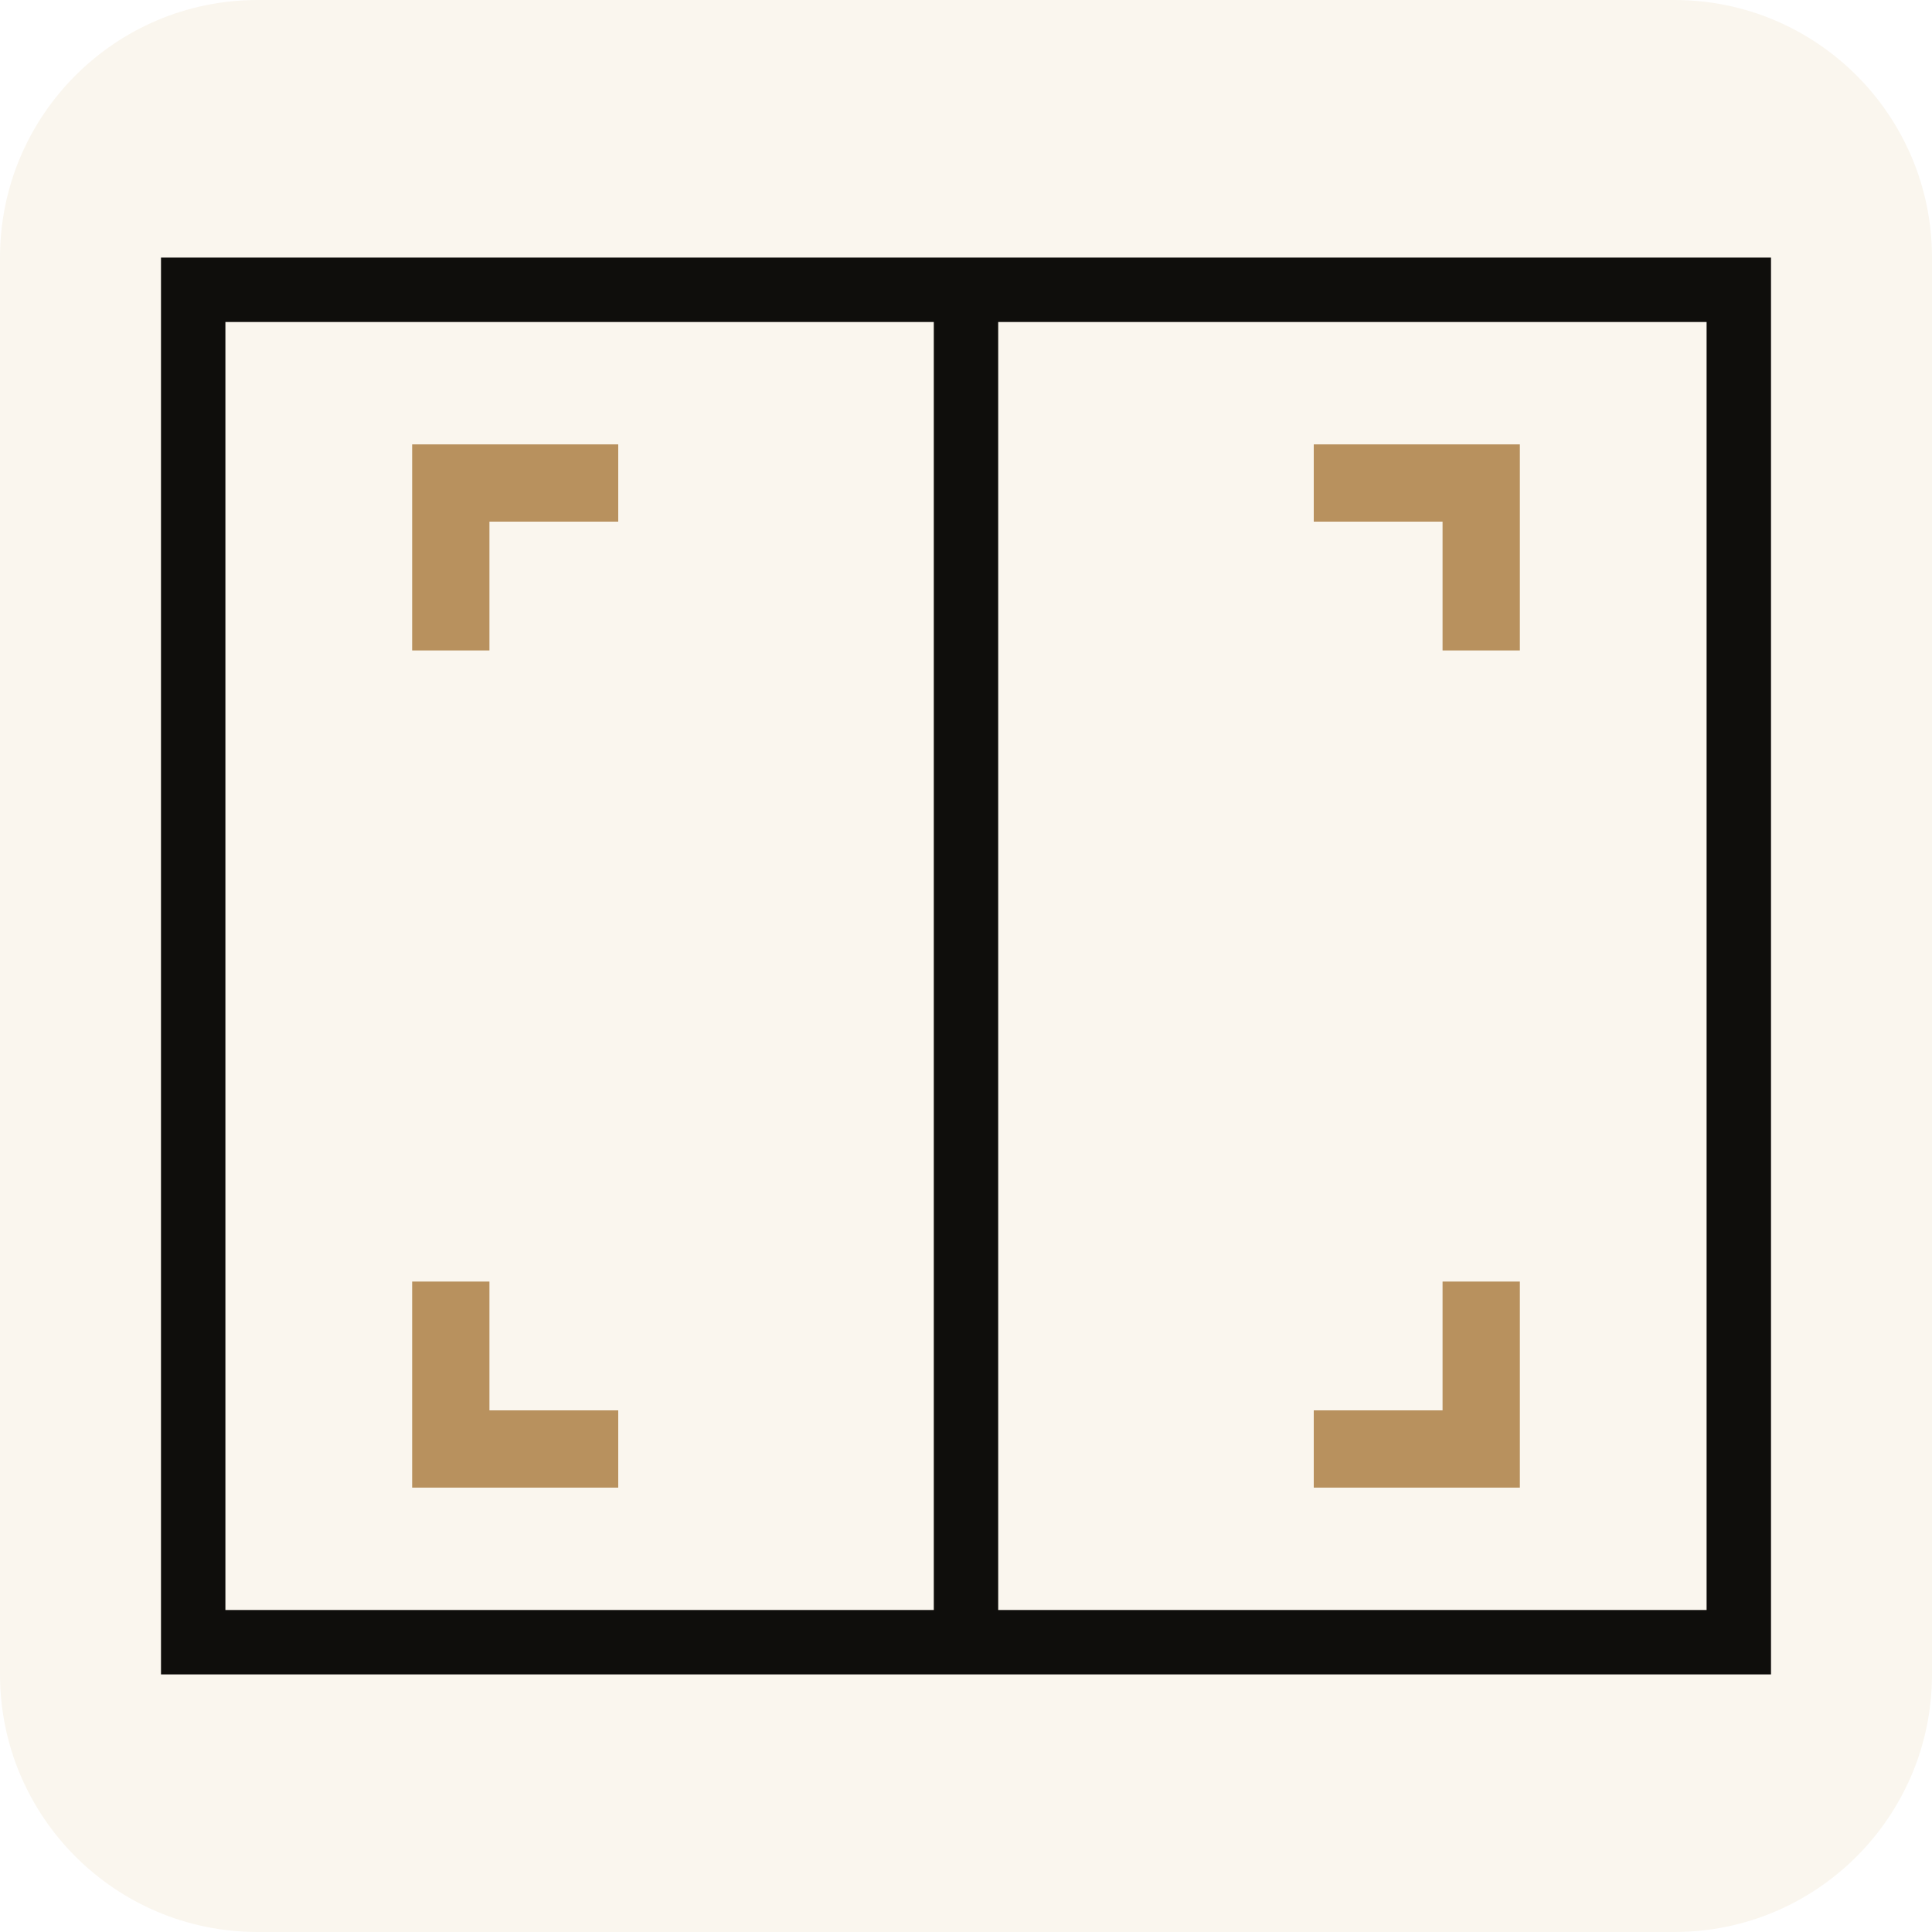
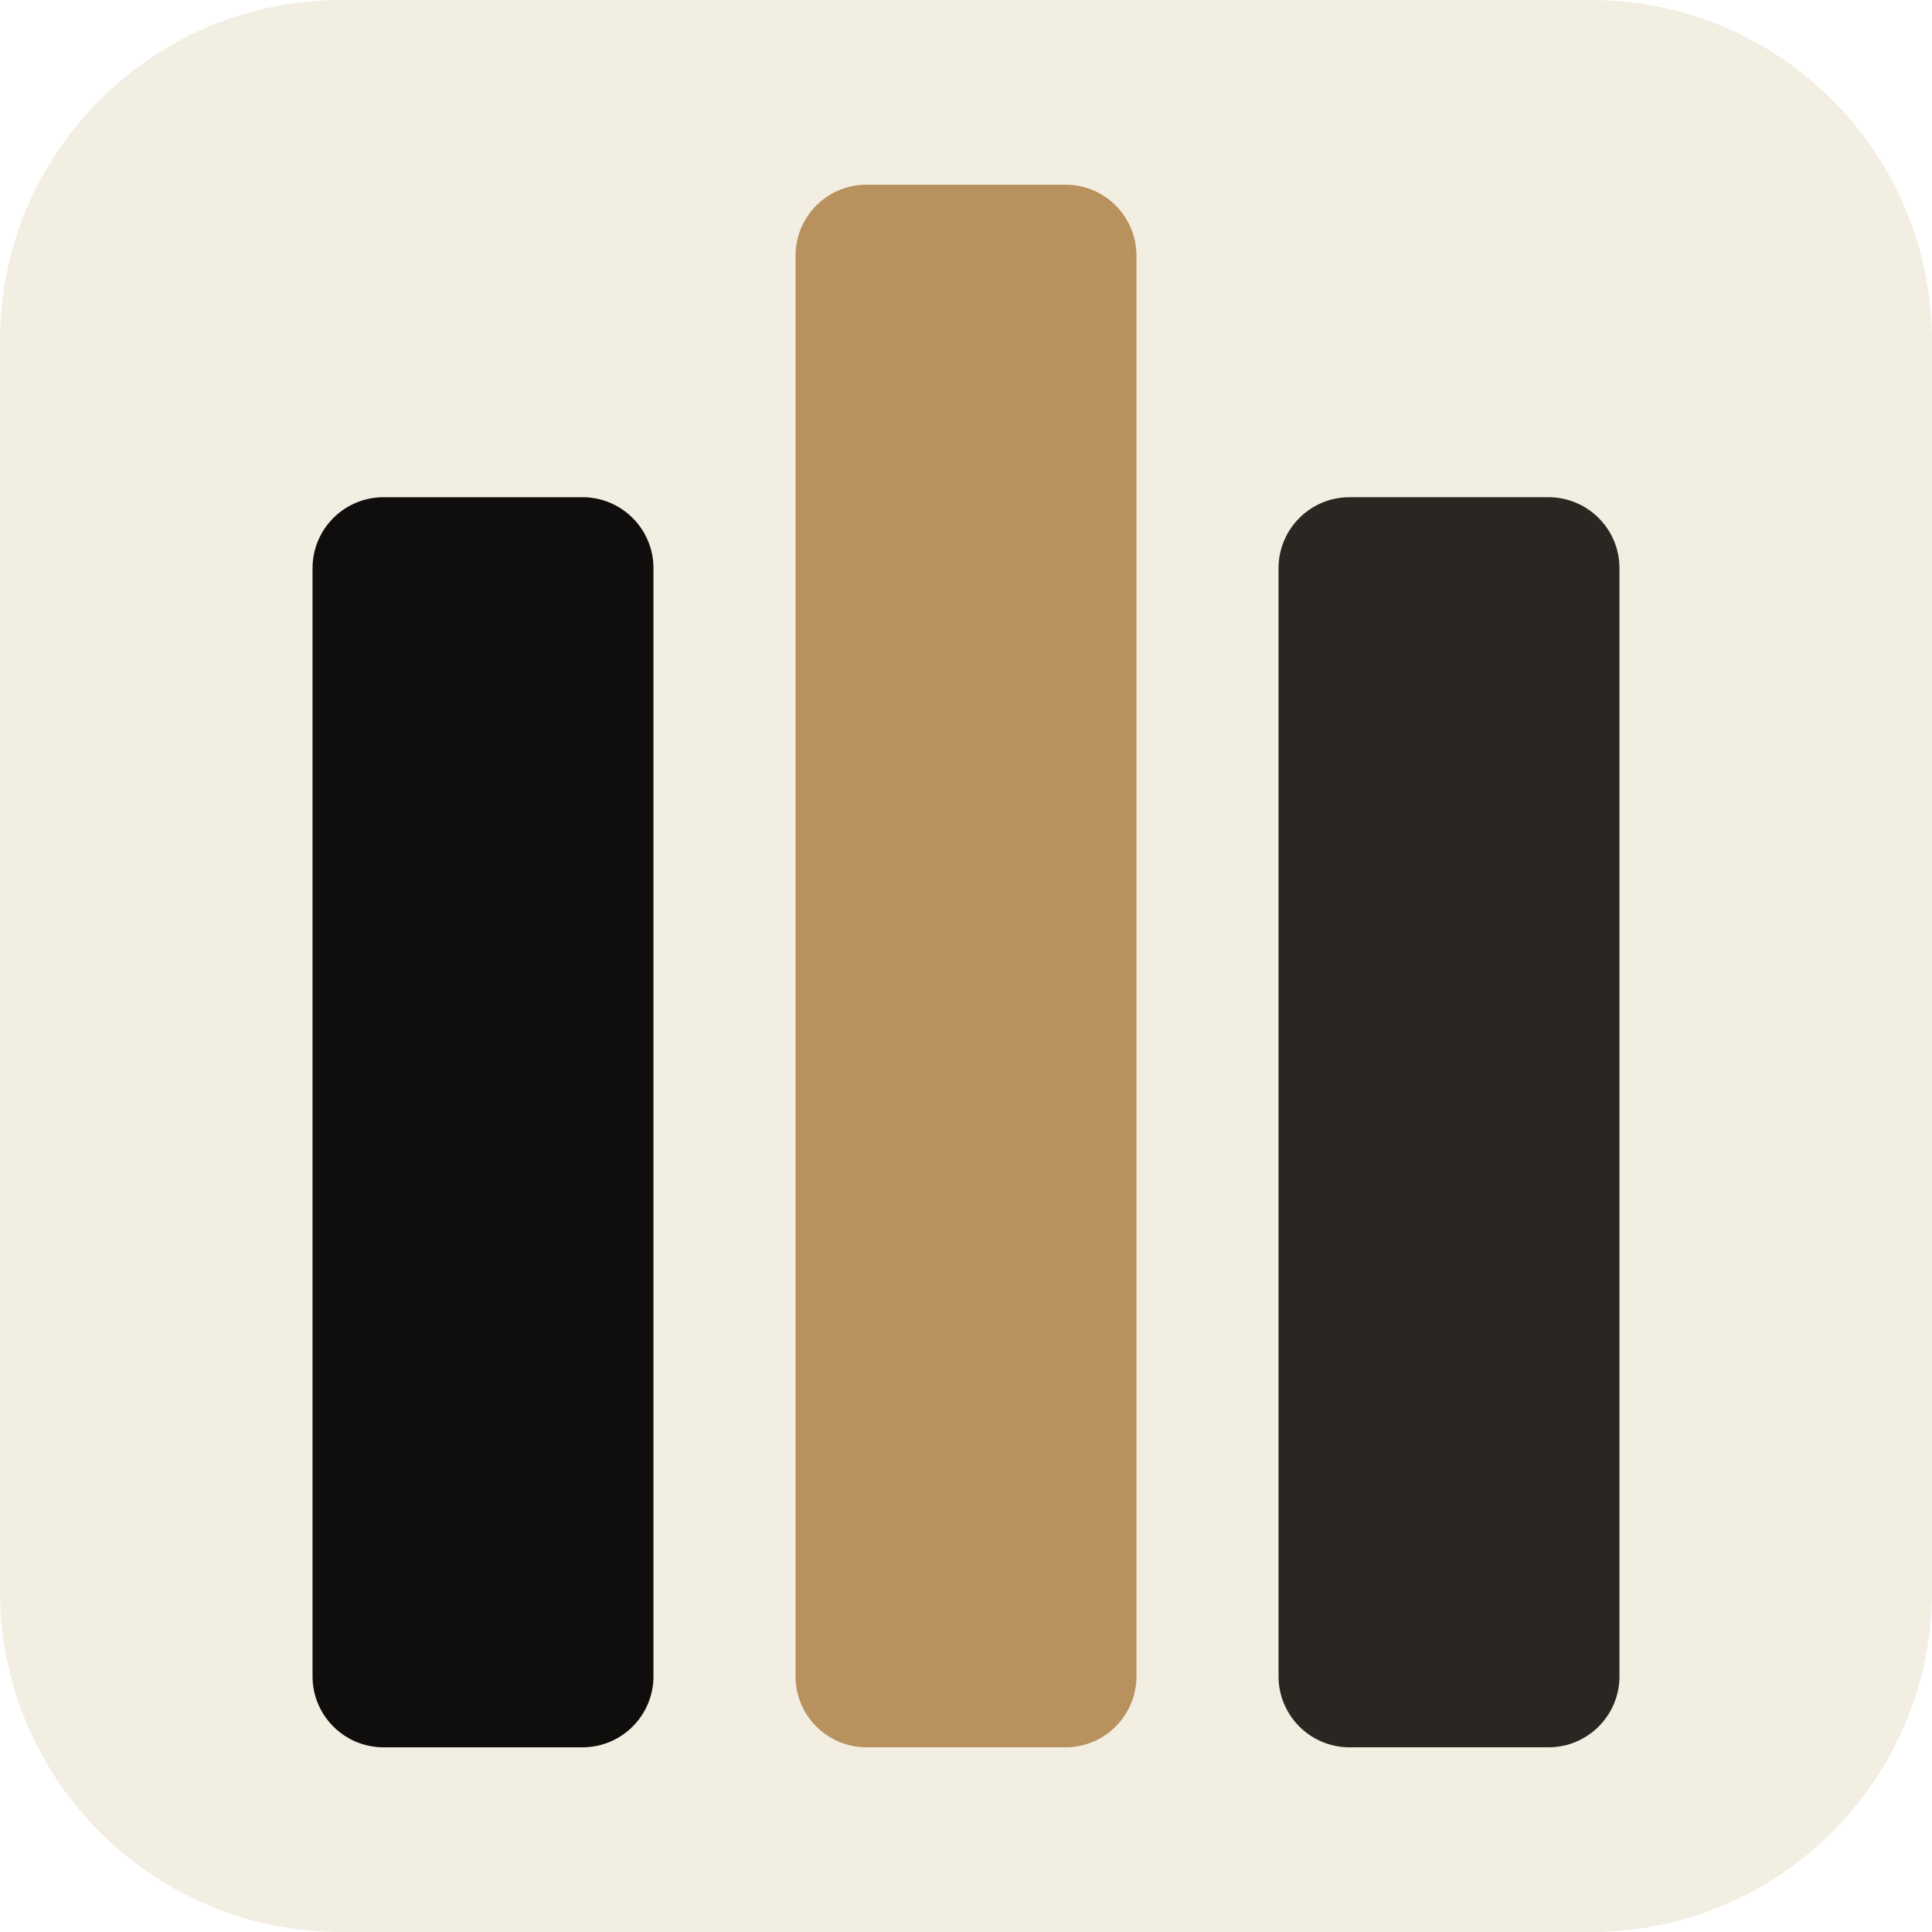
- <svg xmlns="http://www.w3.org/2000/svg" viewBox="0 0 60 60" fill="none">
-   <rect width="60" height="60" rx="8" fill="#FAF6EE" />
-   <rect x="6" y="9" width="48" height="42" stroke="#0F0E0C" stroke-width="2" fill="none" />
-   <line x1="30" y1="9" x2="30" y2="51" stroke="#0F0E0C" stroke-width="2" />
-   <path d="M14 19 L14 15 L18 15" stroke="#B8915E" stroke-width="2.4" fill="none" stroke-linecap="square" />
-   <path d="M14 41 L14 45 L18 45" stroke="#B8915E" stroke-width="2.4" fill="none" stroke-linecap="square" />
-   <path d="M46 19 L46 15 L42 15" stroke="#B8915E" stroke-width="2.4" fill="none" stroke-linecap="square" />
-   <path d="M46 41 L46 45 L42 45" stroke="#B8915E" stroke-width="2.4" fill="none" stroke-linecap="square" />
+ <svg xmlns="http://www.w3.org/2000/svg" viewBox="52 49 136 136">
+   <rect x="52" y="49" width="136" height="136" rx="24" fill="#F3EEE2" />
+   <rect x="74" y="84" width="24" height="88" rx="5" fill="#0F0E0C" />
+   <rect x="108" y="62" width="24" height="110" rx="5" fill="#B8915E" />
+   <rect x="142" y="84" width="24" height="88" rx="5" fill="#2A2722" />
</svg>
